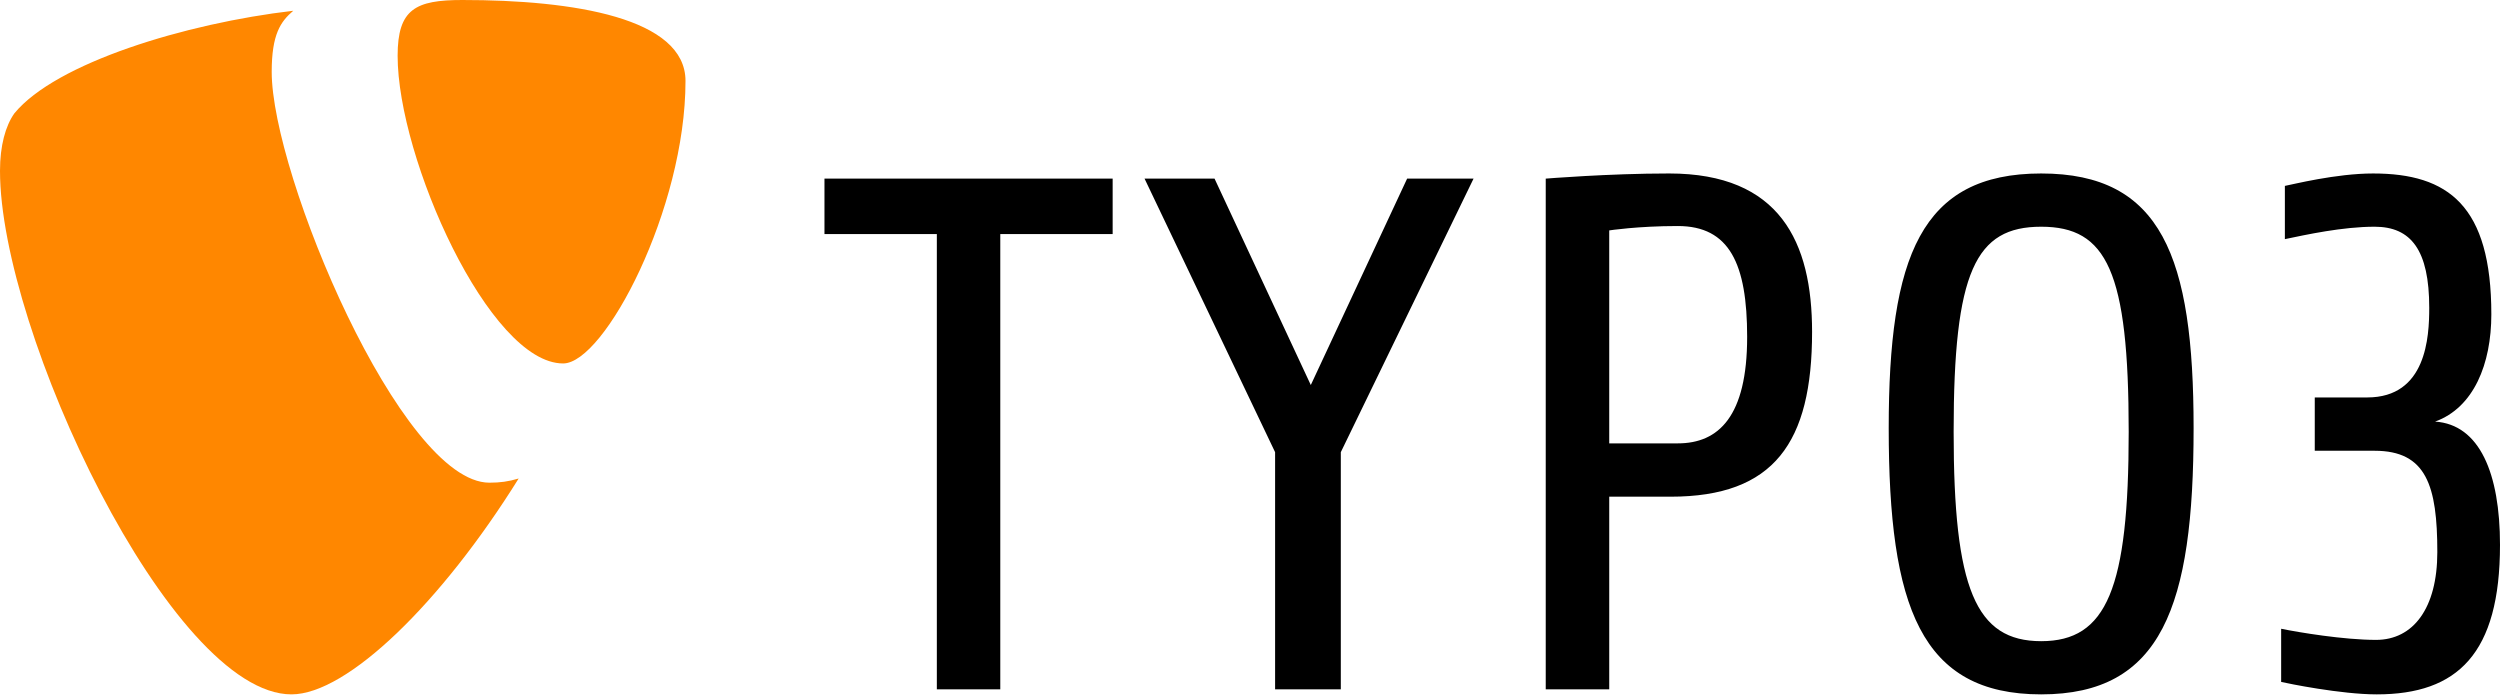
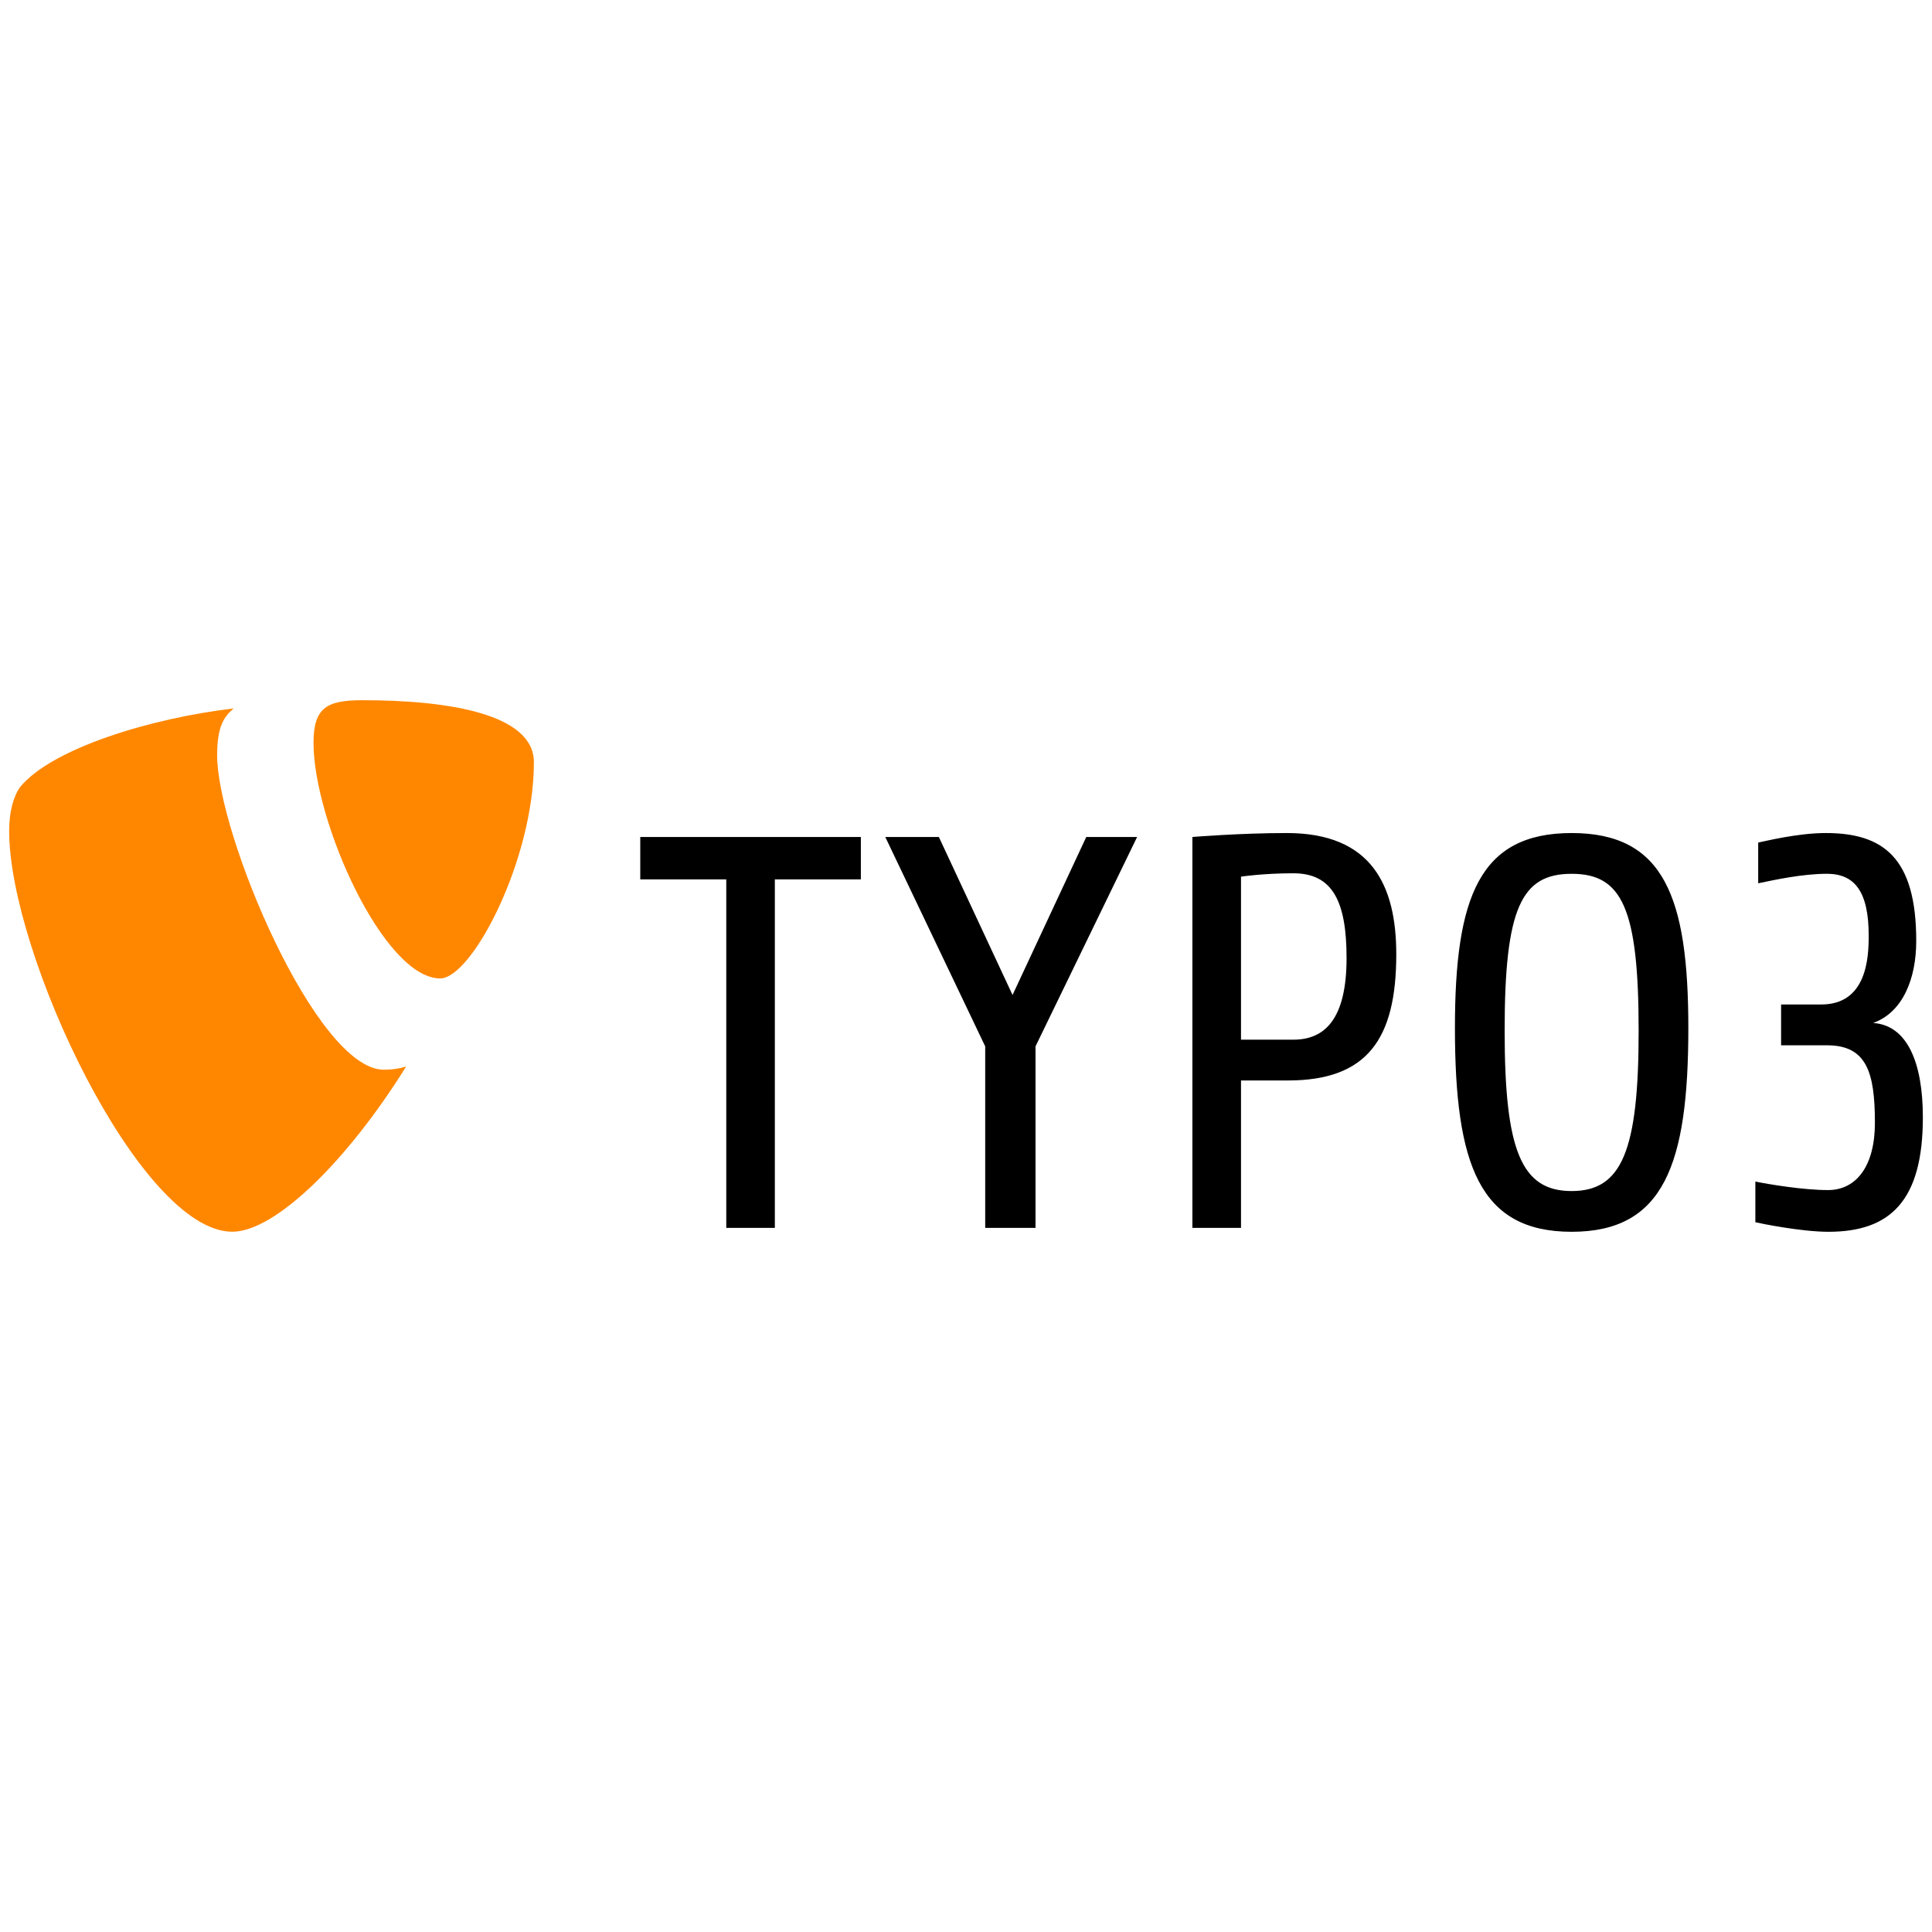
- <svg xmlns="http://www.w3.org/2000/svg" viewBox="0 0 303.053 84.173" height="84.173" width="303.053">
-   <path d="M121.256 28.373V83.56h-7.691V28.373H99.943v-6.72h34.934v6.72h-13.621zm41.279 26.44V83.56h-7.966V54.813l-15.825-33.16h8.485l11.668 25.02 11.676-25.02h8.053l-16.091 33.16zm39.968 5.397h-7.429v23.35h-7.698V21.653s7.613-.625 14.956-.625c13.438 0 17.331 8.316 17.331 19.195 0 13.44-4.604 19.987-17.16 19.987m.88-32.81c-4.859 0-8.31.531-8.31.531v25.815h8.31c4.956 0 8.409-3.268 8.409-12.907.001-8.847-2.131-13.439-8.409-13.439m44.05 56.773c-14.588 0-18.481-10.61-18.481-32.271 0-20.789 3.894-30.873 18.481-30.873 14.587 0 18.478 10.084 18.478 30.873 0 21.661-3.891 32.271-18.478 32.271m0-56.69c-7.953 0-10.611 5.4-10.611 24.858 0 19.006 2.658 25.383 10.611 25.383 7.953 0 10.61-6.377 10.61-25.383.001-19.458-2.657-24.858-10.61-24.858m40.678 56.69c-4.331 0-10.78-1.321-11.587-1.51v-6.444c2.129.438 7.608 1.349 11.503 1.349 4.501 0 7.428-3.822 7.428-10.64 0-8.039-1.318-12.286-7.601-12.286h-7.256v-6.463h6.362c7.176 0 7.515-7.34 7.515-10.873 0-6.99-2.202-9.823-6.621-9.823-3.89 0-8.323.973-10.879 1.506v-6.454c.967-.179 6.193-1.506 10.696-1.506 9.105 0 14.332 3.892 14.332 17.075 0 6.015-2.132 11.311-6.819 13.002 5.397.354 7.869 6.277 7.869 14.942 0 13.181-5.126 18.125-14.942 18.125" />
-   <path d="M62.872 58.006c-1.247.368-2.242.506-3.547.506-10.691 0-26.389-37.359-26.389-49.793 0-4.577 1.083-6.104 2.613-7.415C22.465 2.831 6.765 7.633 1.745 13.737.66 15.266 0 17.663 0 20.717c0 19.41 20.718 63.455 35.332 63.455 6.763.001 18.162-11.113 27.54-26.166M56.048 0c13.52 0 27.049 2.18 27.049 9.812 0 15.483-9.819 34.246-14.832 34.246-8.942 0-20.065-24.867-20.065-37.301C48.201 1.087 50.381 0 56.048 0" fill="#ff8700" />
+ <svg xmlns="http://www.w3.org/2000/svg" width="100" height="100">
+   <g>
+     <rect fill="none" id="canvas_background" height="102" width="102" y="-1" x="-1" />
+   </g>
+   <g>
+     <g stroke="null" id="svg_3">
+       <path stroke="null" id="svg_1" d="m40.106,45.518l0,18.038l-2.514,0l0,-18.038l-4.452,0l0,-2.196l11.418,0l0,2.196l-4.452,0zm13.492,8.642l0,9.396l-2.604,0l0,-9.396l-5.172,-10.838l2.773,0l3.814,8.178l3.816,-8.178l2.632,0l-5.259,10.838zm13.064,1.764l-2.428,0l0,7.632l-2.516,0l0,-20.234s2.488,-0.204 4.888,-0.204c4.392,0 5.665,2.718 5.665,6.274c0,4.393 -1.505,6.533 -5.609,6.533m0.288,-10.724c-1.588,0 -2.716,0.174 -2.716,0.174l0,8.438l2.716,0c1.62,0 2.748,-1.068 2.748,-4.219c0,-2.892 -0.697,-4.393 -2.748,-4.393m14.398,18.556c-4.768,0 -6.041,-3.468 -6.041,-10.548c0,-6.795 1.273,-10.091 6.041,-10.091c4.768,0 6.04,3.296 6.04,10.091c0,7.08 -1.272,10.548 -6.04,10.548m0,-18.529c-2.599,0 -3.468,1.765 -3.468,8.125c0,6.212 0.869,8.296 3.468,8.296c2.599,0 3.468,-2.084 3.468,-8.296c0,-6.36 -0.868,-8.125 -3.468,-8.125m13.296,18.529c-1.416,0 -3.523,-0.432 -3.787,-0.494l0,-2.106c0.696,0.143 2.487,0.441 3.76,0.441c1.471,0 2.428,-1.249 2.428,-3.478c0,-2.628 -0.431,-4.016 -2.484,-4.016l-2.372,0l0,-2.112l2.079,0c2.345,0 2.456,-2.399 2.456,-3.554c0,-2.285 -0.72,-3.211 -2.164,-3.211c-1.271,0 -2.72,0.318 -3.556,0.492l0,-2.109c0.316,-0.059 2.024,-0.492 3.496,-0.492c2.976,0 4.684,1.272 4.684,5.581c0,1.966 -0.697,3.697 -2.229,4.25c1.764,0.116 2.572,2.052 2.572,4.884c0,4.308 -1.675,5.924 -4.884,5.924" />
+       <path stroke="null" id="svg_2" fill="#ff8700" d="m21.023,55.203c-0.408,0.12 -0.733,0.165 -1.159,0.165c-3.494,0 -8.625,-12.211 -8.625,-16.275c0,-1.496 0.354,-1.995 0.854,-2.424c-4.277,0.499 -9.408,2.069 -11.049,4.064c-0.355,0.5 -0.57,1.283 -0.57,2.281c0,6.344 6.772,20.74 11.548,20.74c2.21,0 5.936,-3.632 9.001,-8.552m-2.23,-18.959c4.419,0 8.841,0.713 8.841,3.207c0,5.061 -3.209,11.193 -4.848,11.193c-2.923,0 -6.558,-8.128 -6.558,-12.192c0,-1.853 0.713,-2.209 2.565,-2.209" />
+     </g>
+   </g>
</svg>
